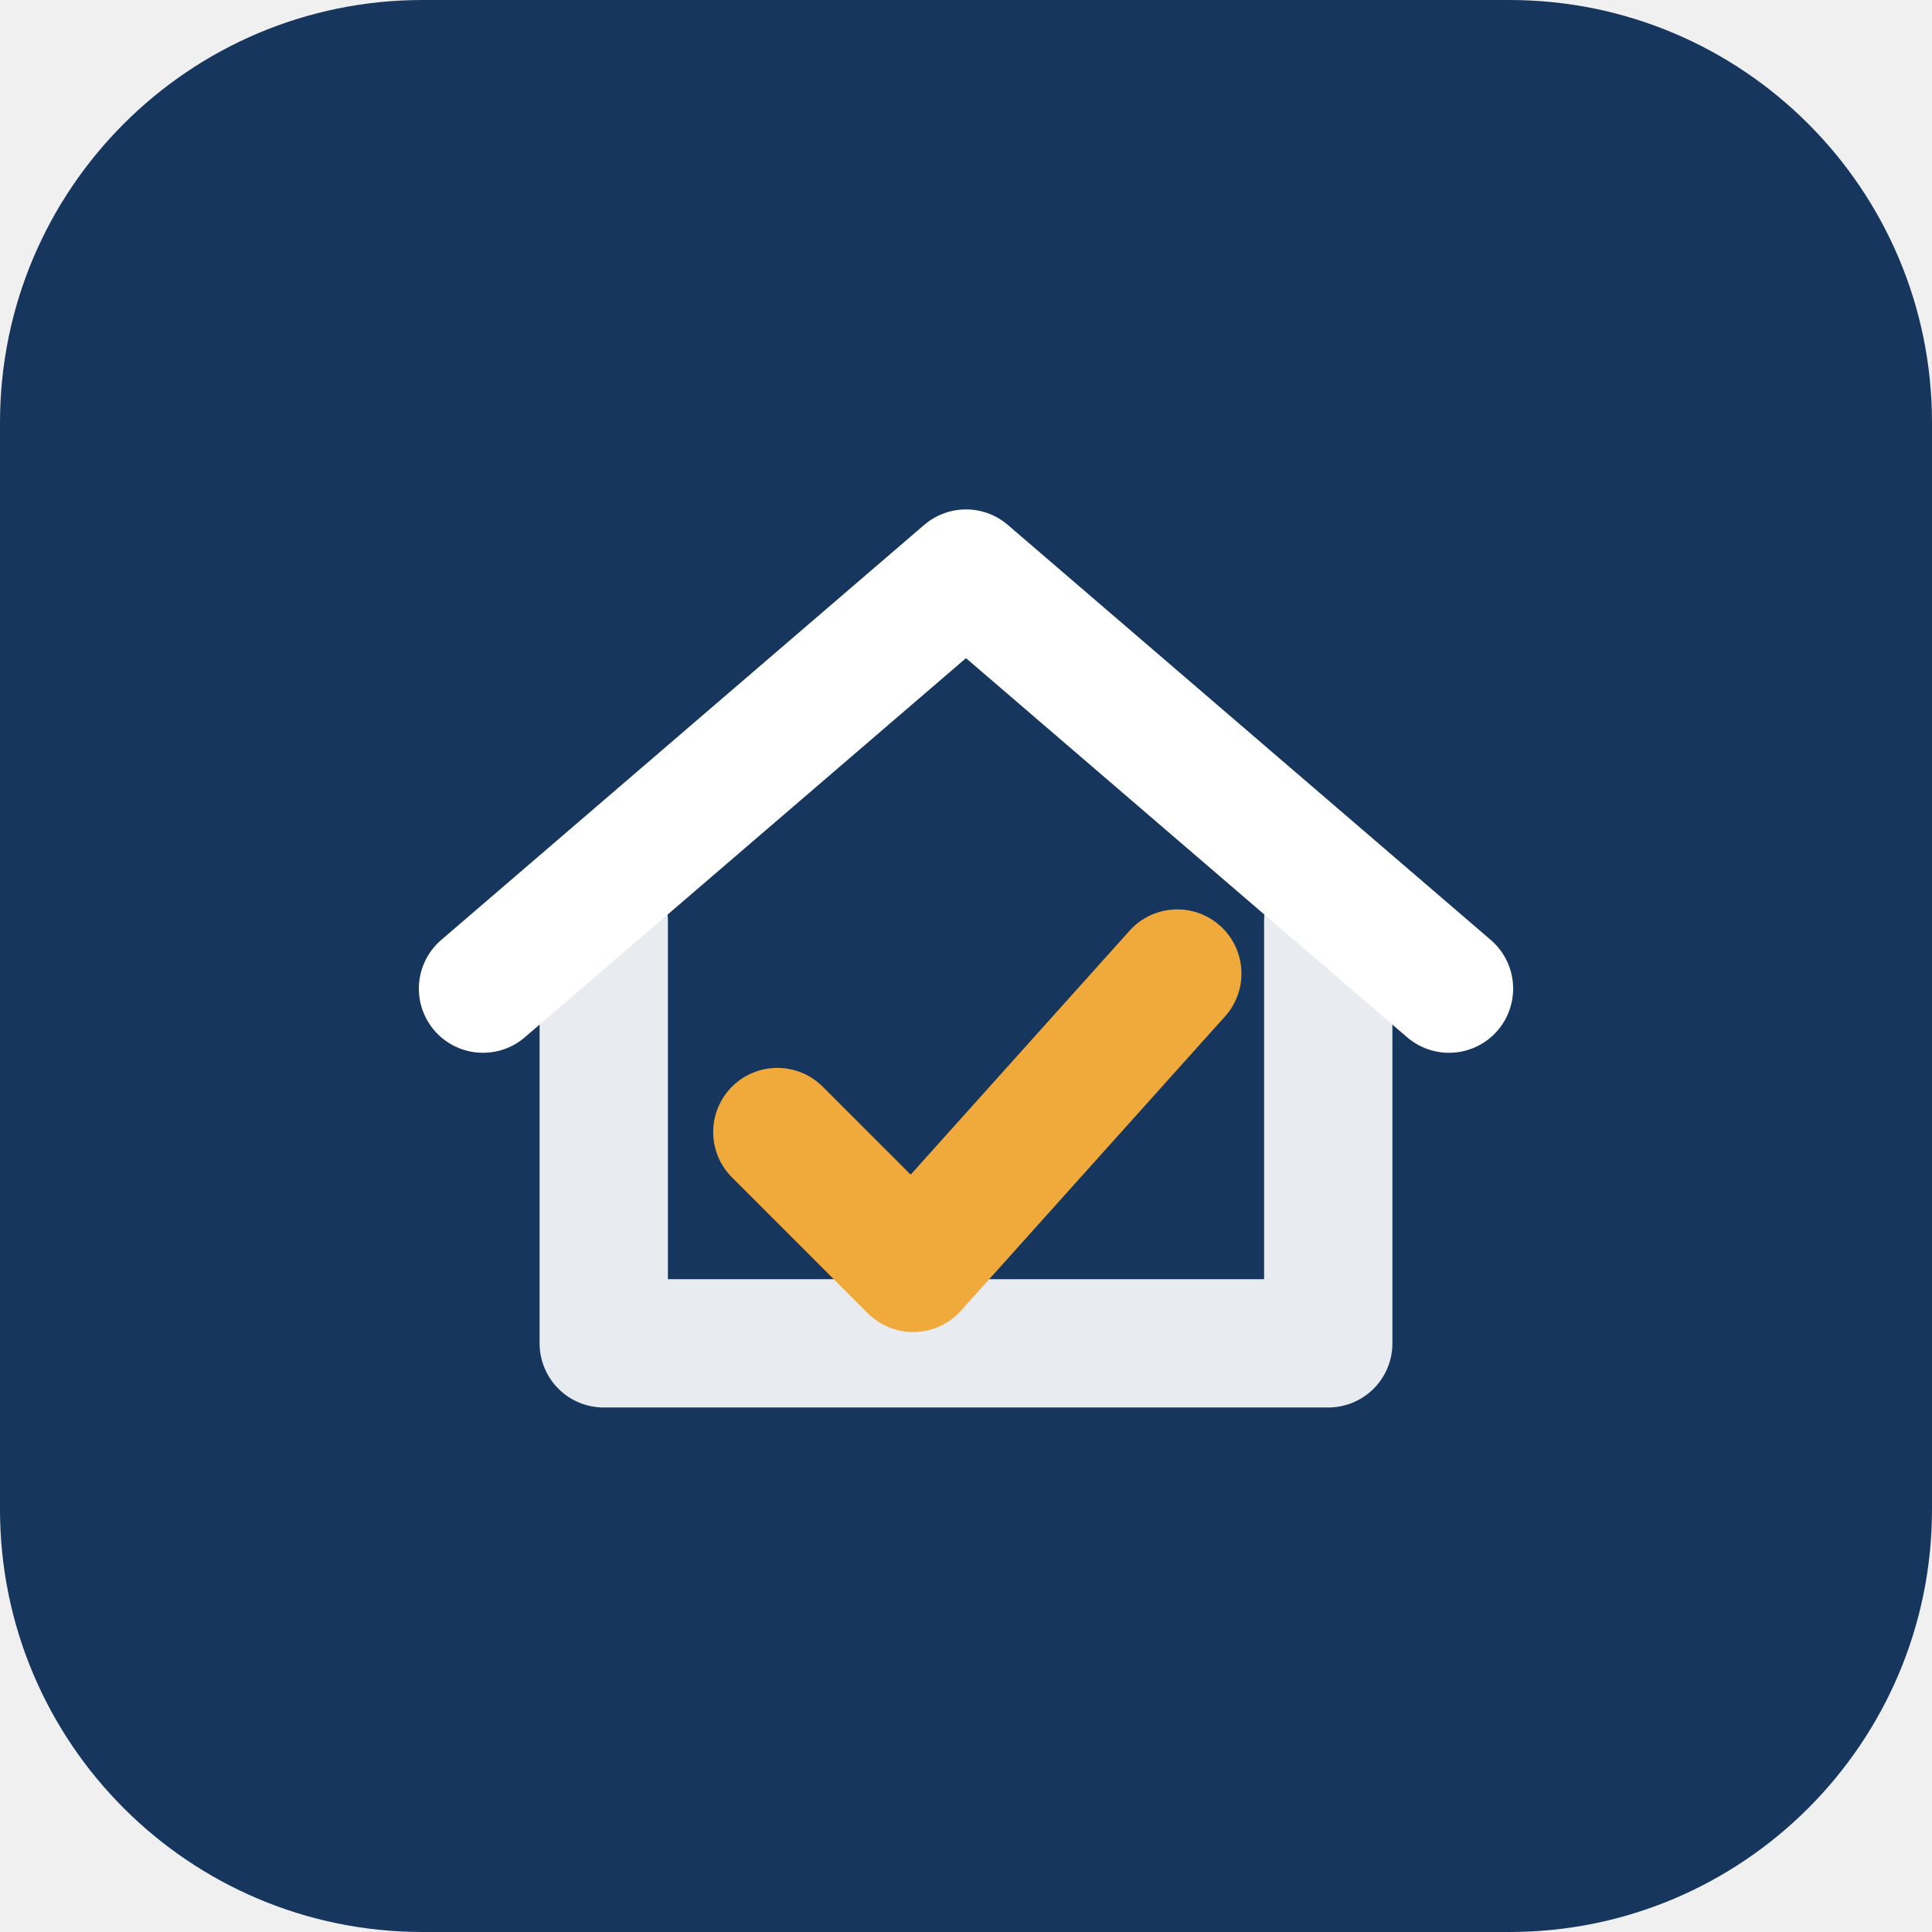
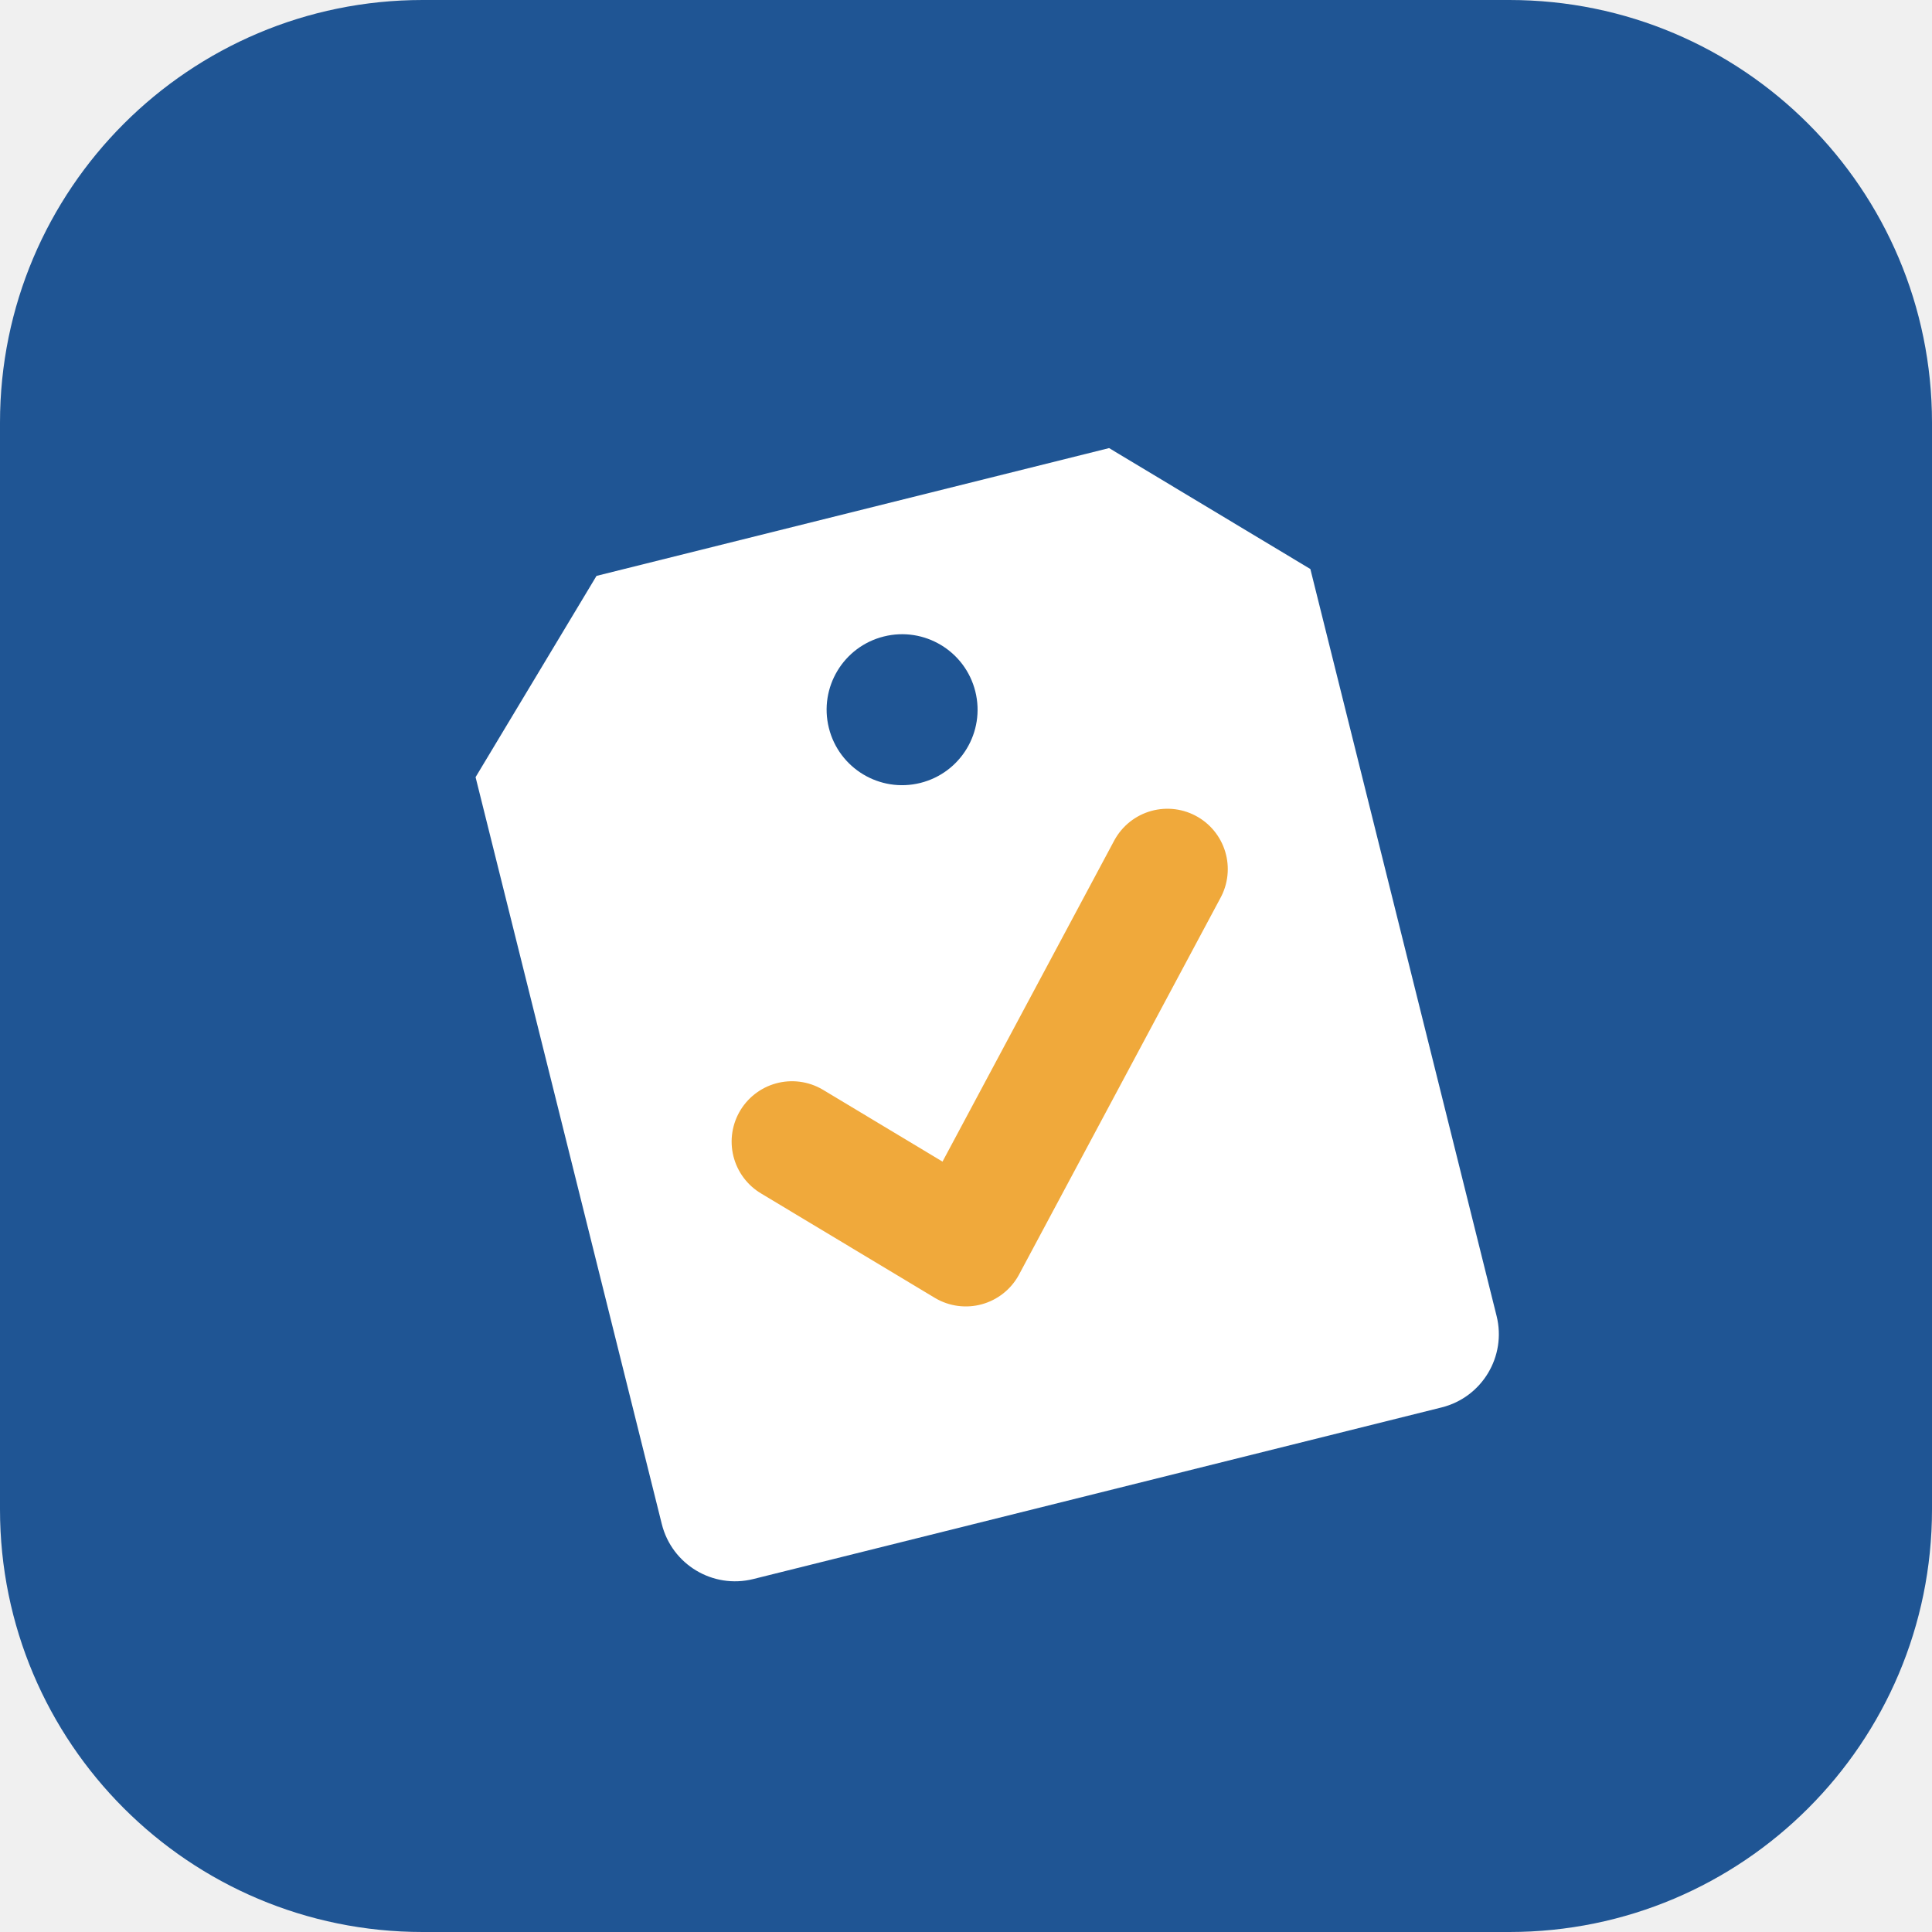
<svg xmlns="http://www.w3.org/2000/svg" viewBox="0 0 512 512">
  <clipPath id="r">
    <rect width="512" height="512" rx="112" />
  </clipPath>
  <g clip-path="url(#r)">
-     <rect width="512" height="512" fill="#16365E" />
-     <g fill="none" stroke-linecap="round" stroke-linejoin="round">
-       <path d="M128 262 256 152l128 110" stroke="#FFFFFF" stroke-width="34" />
-       <path d="M160 244v112h192V244" stroke="#FFFFFF" stroke-width="34" opacity=".9" />
-       <path d="m206 300 36 36 70-78" stroke="#F0A93B" stroke-width="34" />
+     <rect width="512" height="512" fill="#1F5594" />
+     <g transform="rotate(-14 256 256)">
+       <path d="M186 132h140l44 44v204a20 20 0 0 1-20 20H162a20 20 0 0 1-20-20V176z" fill="#FFFFFF" />
+       <circle cx="256" cy="186" r="20" fill="#1F5594" />
+       <path d="m200 290 38 38 76-84" fill="none" stroke="#F0A93B" stroke-width="32" stroke-linecap="round" stroke-linejoin="round" />
    </g>
  </g>
</svg>
